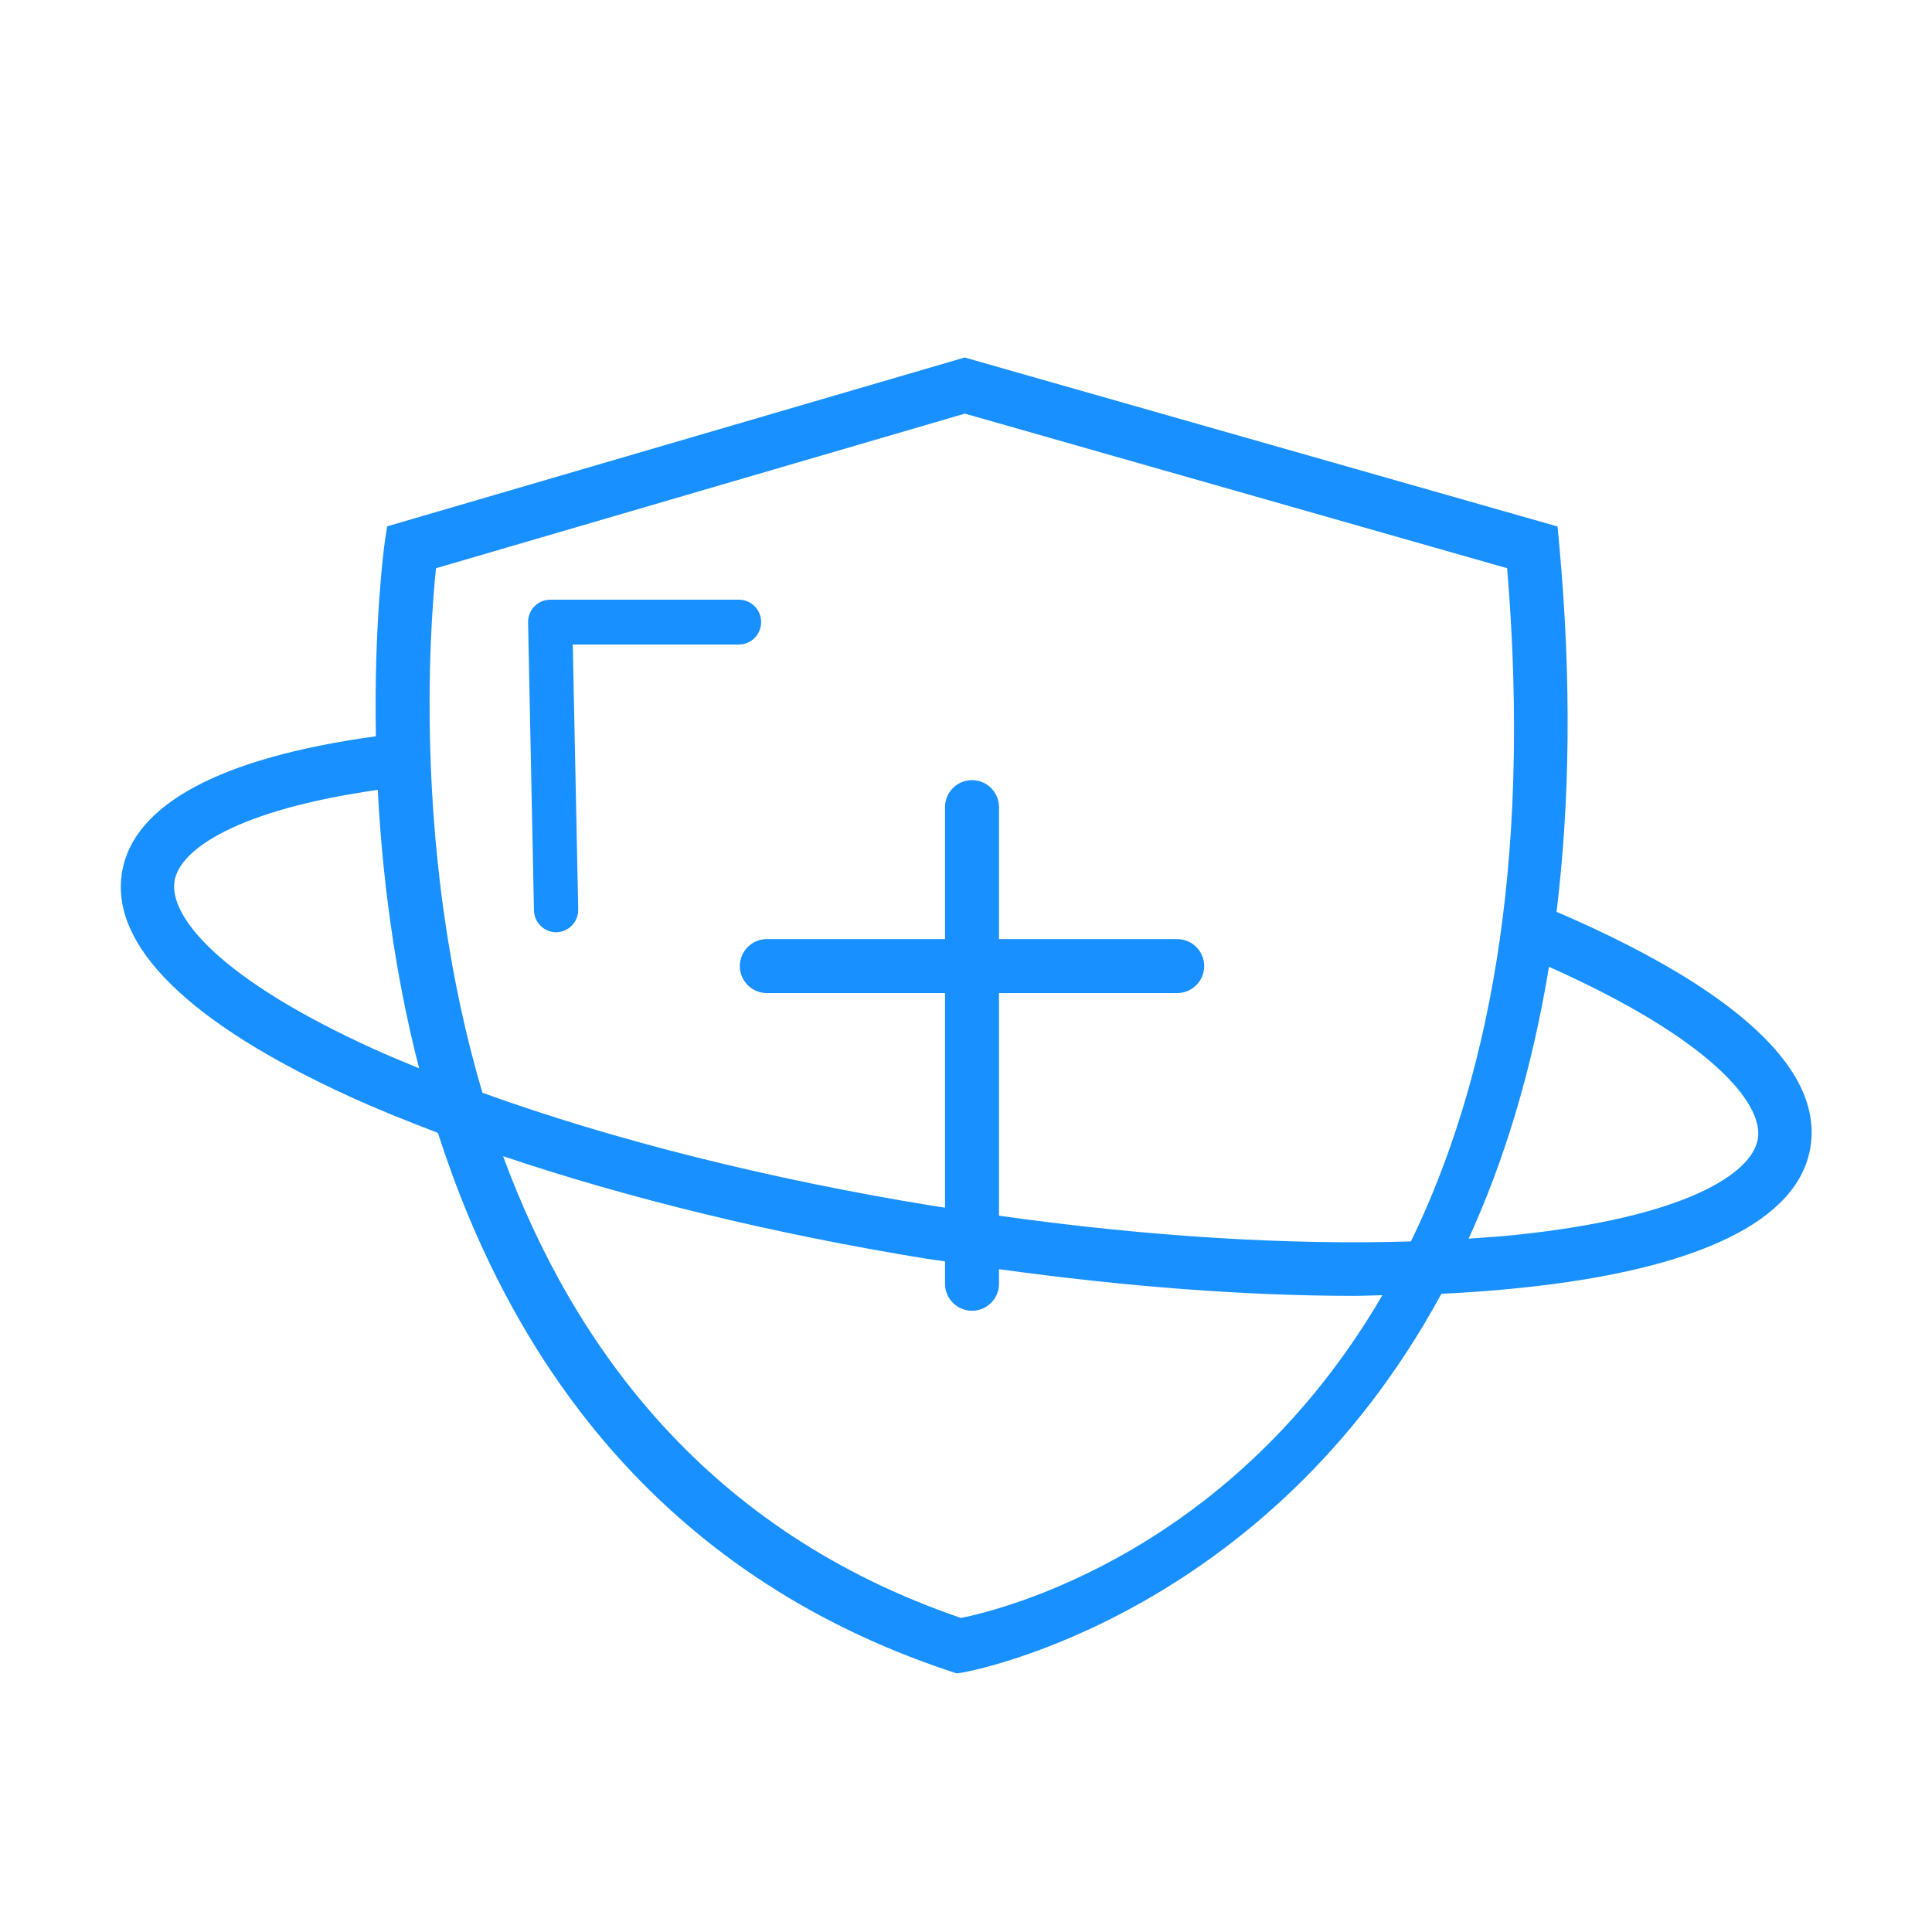
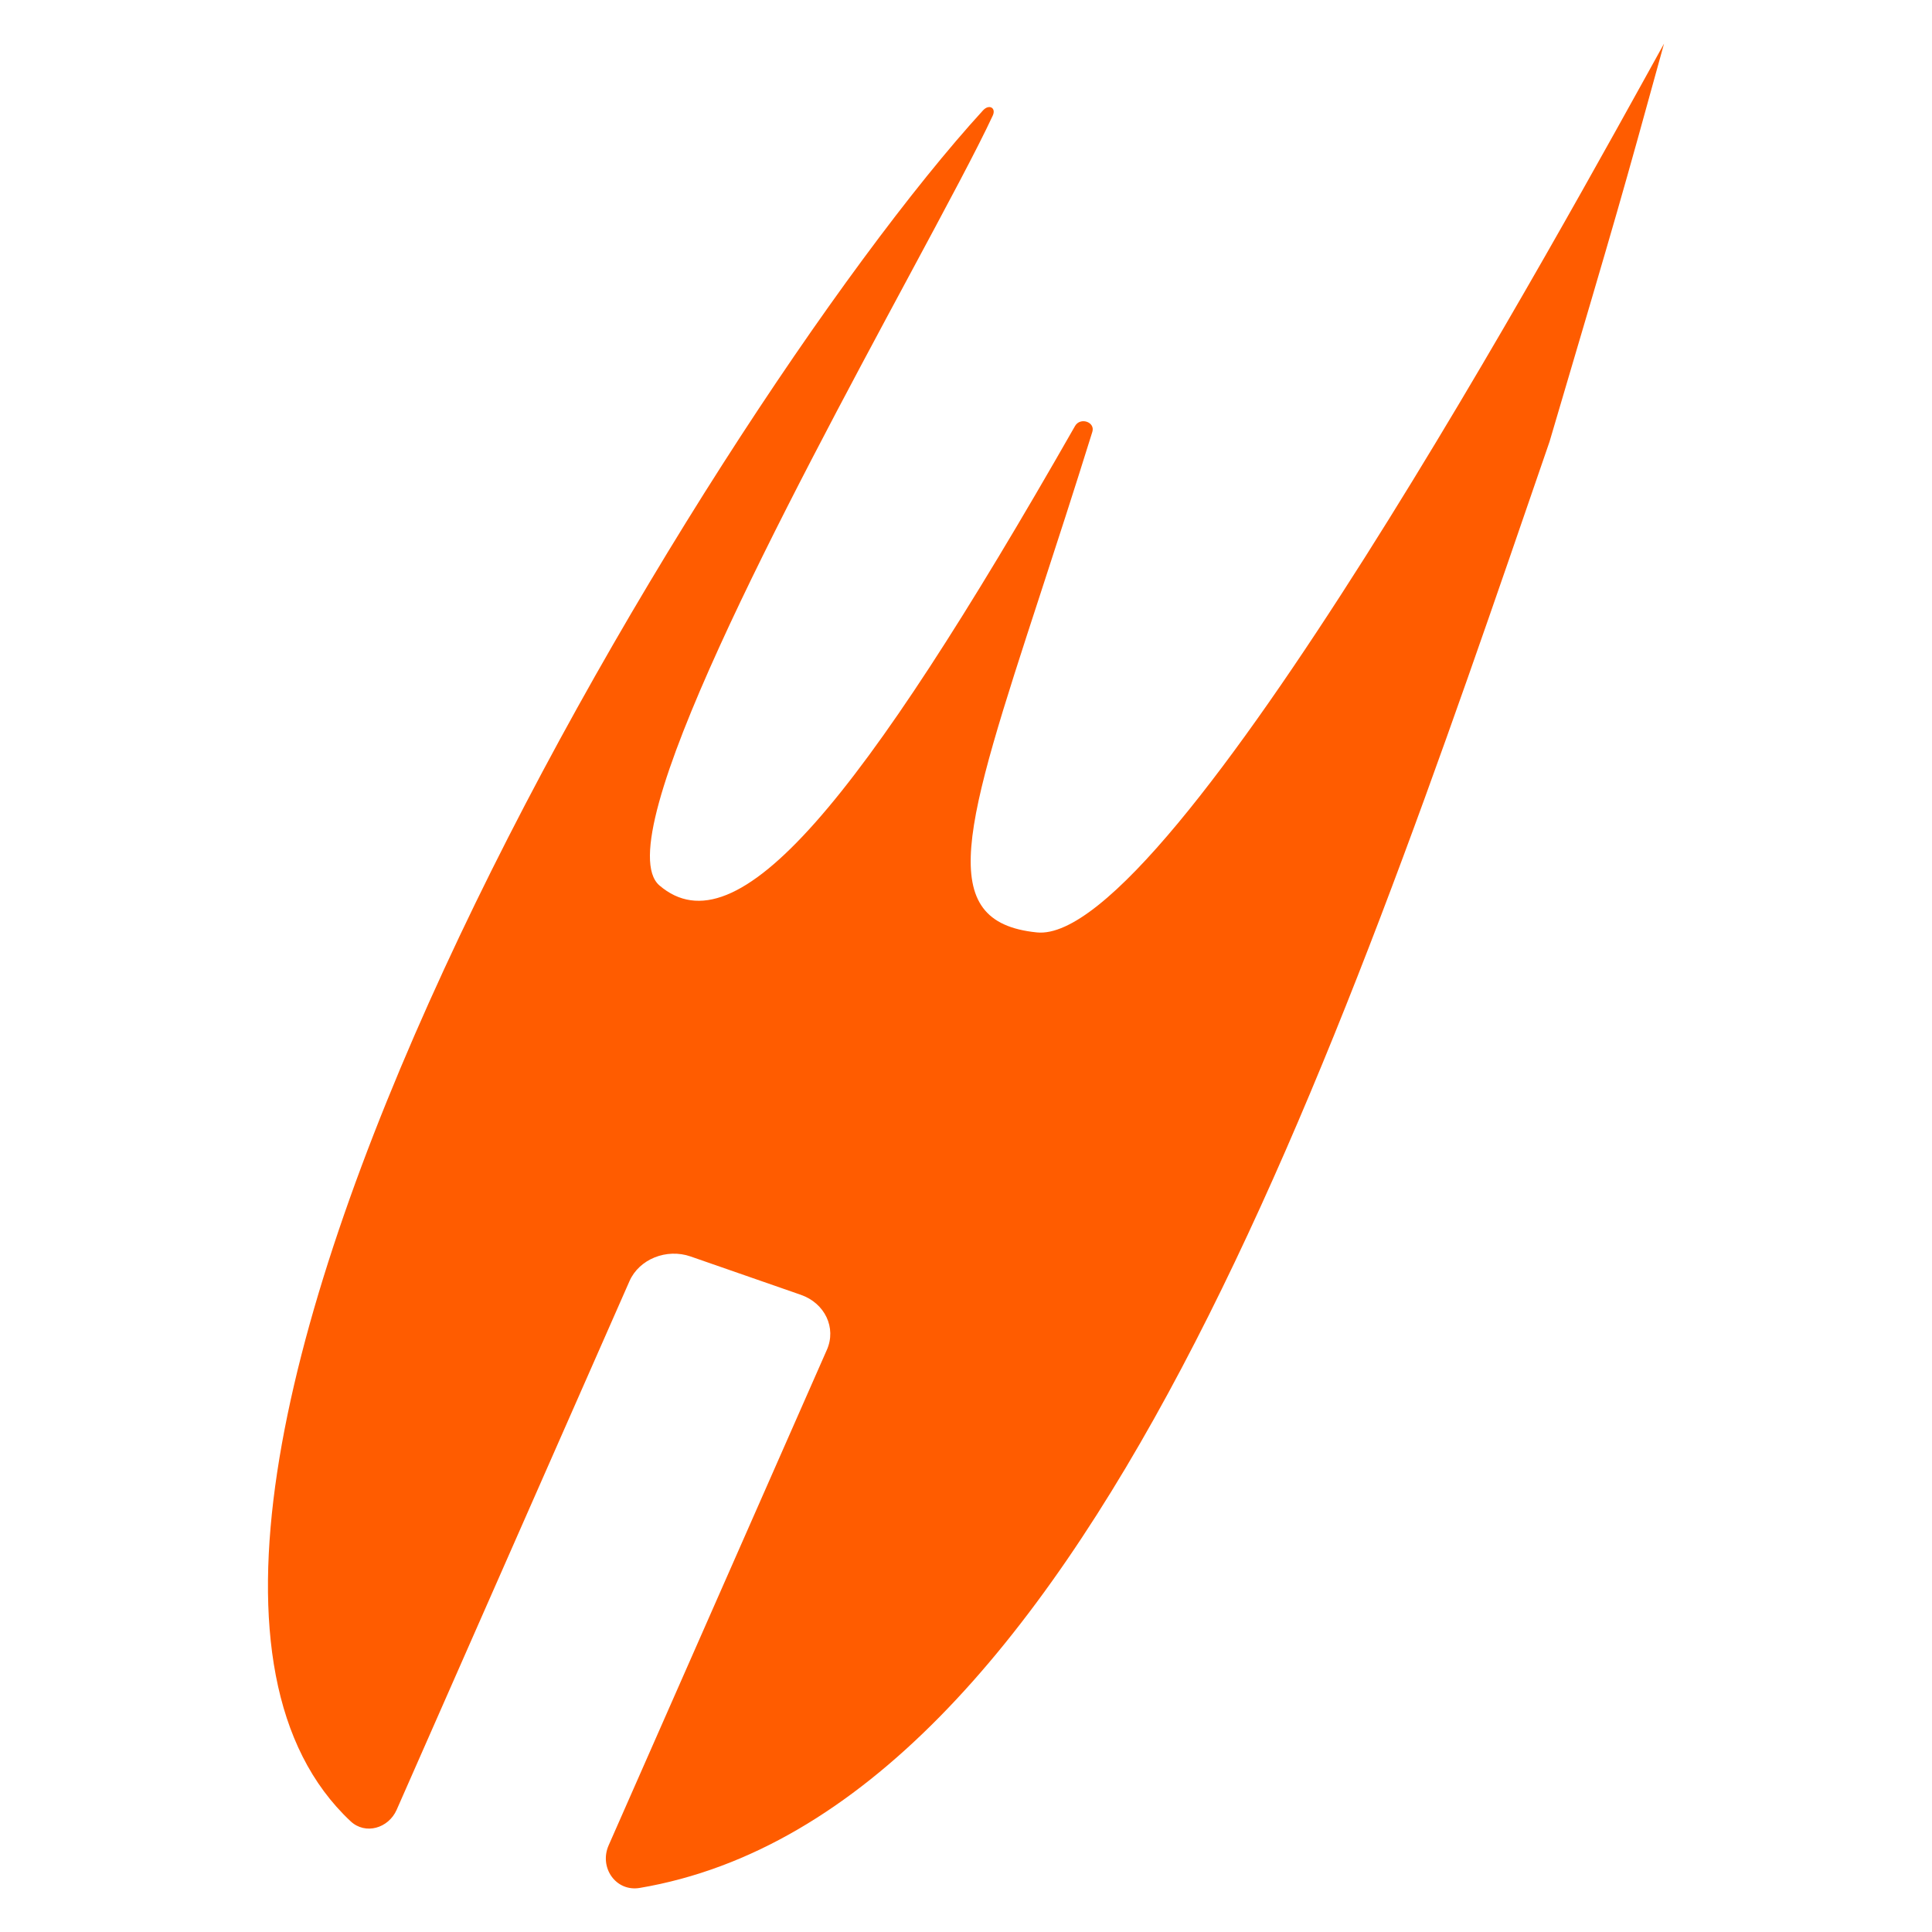
- <svg xmlns="http://www.w3.org/2000/svg" class="icon" width="64px" height="64.00px" viewBox="0 0 1024 1024" version="1.1">
-   <path fill="#1990FF" d="M825.015 483.288c6.872-56.727 8.164-121.009 1.427-194.499l-0.906-9.738-314.255-89.566-306.102 89.491-1.34 9.059c-0.203 1.38-5.725 42.195-4.621 102.217-82.02 11.198-128.666 36.024-134.559 72.159-6.341 38.914 35.668 80.092 121.497 119.157 14.321 6.513 29.872 12.76 45.951 18.867 37.418 116.626 114.873 233.358 271.701 285.424l3.34 1.095 3.454-0.566c2.413-0.399 160.142-28.817 253.351-200.639 14.777-0.717 29.013-1.786 42.617-3.215 93.756-9.776 146.672-35.555 152.995-74.469 8.33-51.077-65.464-95.099-134.55-124.777z m-627.177 72.577c-82.244-37.404-108.344-70.468-105.324-88.924 2.715-16.624 32.908-37.654 107.716-48.293 2.276 43.889 8.358 95.02 21.922 147.593-8.313-3.415-16.558-6.847-24.314-10.376z m311.519 301.686c-134.111-45.771-205.343-143.358-242.702-244.75 66.033 22.274 142.747 41.058 224 54.294 3.439 0.559 6.799 0.937 10.229 1.472v11.852c0 7.888 6.398 14.305 14.305 14.305s14.305-6.416 14.305-14.305v-7.733c66.342 9.172 130.473 14.149 188.228 14.149 5.15 0 9.915-0.274 14.963-0.349-79.199 135.947-200.399 166.425-223.328 171.065z m238.475-199.577c-65.007 2.024-139.89-2.588-218.339-13.623V526.349h94.454c7.888 0 14.305-6.417 14.305-14.305s-6.416-14.305-14.305-14.305h-94.454V427.8c0-7.888-6.398-14.305-14.305-14.305s-14.305 6.416-14.305 14.305v69.939h-94.454c-7.888 0-14.305 6.416-14.305 14.305 0 7.888 6.416 14.305 14.305 14.305h94.454V640.09c-1.908-0.304-3.786-0.538-5.699-0.849-88.141-14.343-170.817-35.222-239.466-60.053-36.611-123.34-28.126-244.556-24.628-278.019l280.305-81.942 287.419 81.942c13.345 160.419-11.238 274.976-50.982 356.805z m55.794-3.485c-8.113 0.842-16.652 1.439-25.213 2.019 18.525-40.622 33.434-88.255 42.566-144.078 85.4 38.015 113.793 72.386 110.731 91.104-3.001 18.458-38.216 41.557-128.084 50.955zM391.707 317.857h-100.08a11.682 11.682 0 0 0-8.398 3.56 11.893 11.893 0 0 0-3.333 8.547l3.109 152.516c0.149 6.466 5.362 11.63 11.729 11.63h0.25c6.468-0.151 11.63-5.565 11.481-12.13l-2.883-140.386h88.125c6.466 0 11.705-5.312 11.705-11.88 0-6.542-5.239-11.857-11.705-11.857z" />
+ <svg xmlns="http://www.w3.org/2000/svg" width="32" height="32" viewBox="-4 -4 136 177.136">
+   <path d="M73.997 35.058C54.162 69.829 42.976 83.238 35.896 77.185C30.99 72.99 47.799 41.721 58.728 21.39C62.178 14.971 65.043 9.642 66.452 6.6C66.784 5.883 66.111 5.518 65.562 6.118C40.011 34.062 -21.335 135.895 7.577 162.983C8.931 164.252 11.051 163.631 11.799 161.933L33.147 113.459C34.035 111.443 36.545 110.432 38.753 111.201L48.855 114.714C51.063 115.483 52.134 117.739 51.246 119.755L31.236 165.189C30.341 167.223 31.897 169.466 34.088 169.095C74.831 162.188 98.051 93.049 117.5 36.5C124 14.5 124 14.5 128 0C119.318 15.677 82.737 82.729 70.499 81.489C61.008 80.527 63.839 71.85 70.852 50.349C72.279 45.975 73.879 41.072 75.583 35.595C75.865 34.687 74.477 34.218 73.997 35.058Z" fill="#FF5C00" />
</svg>
